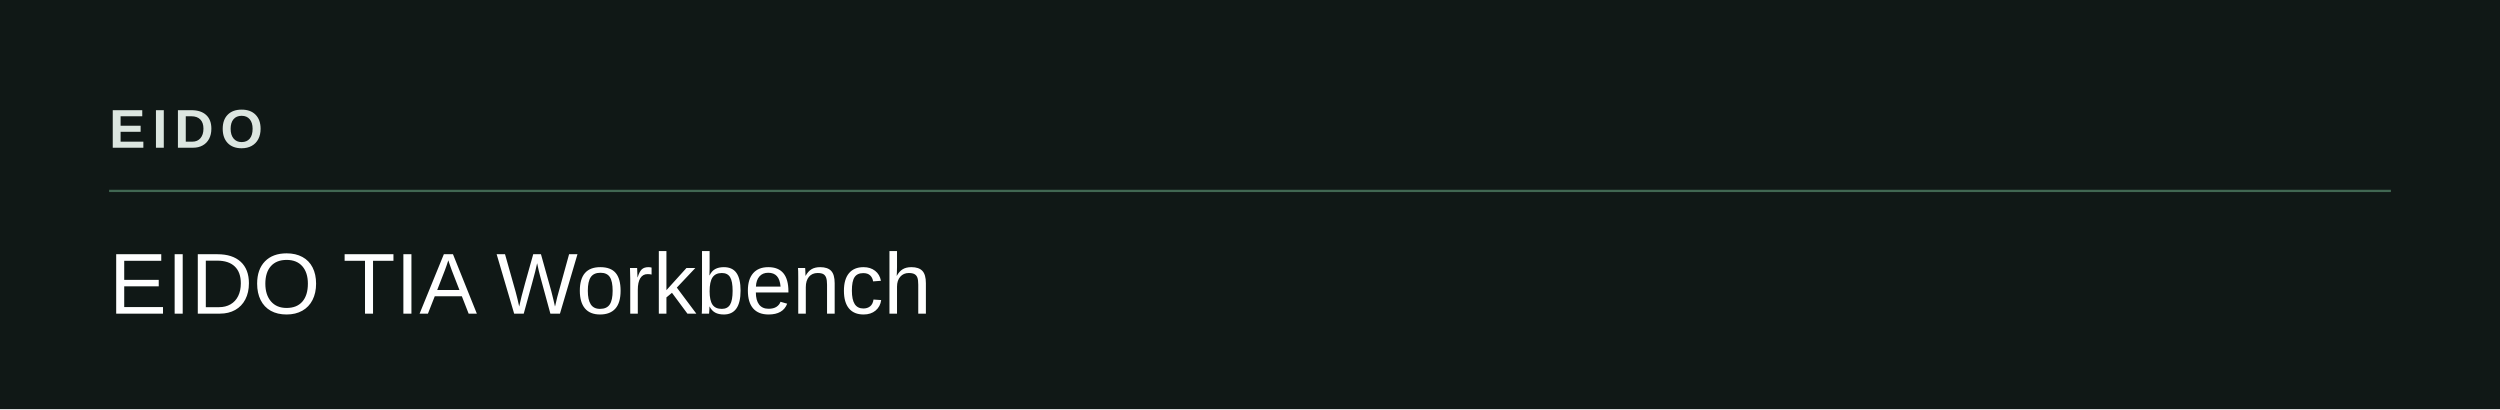
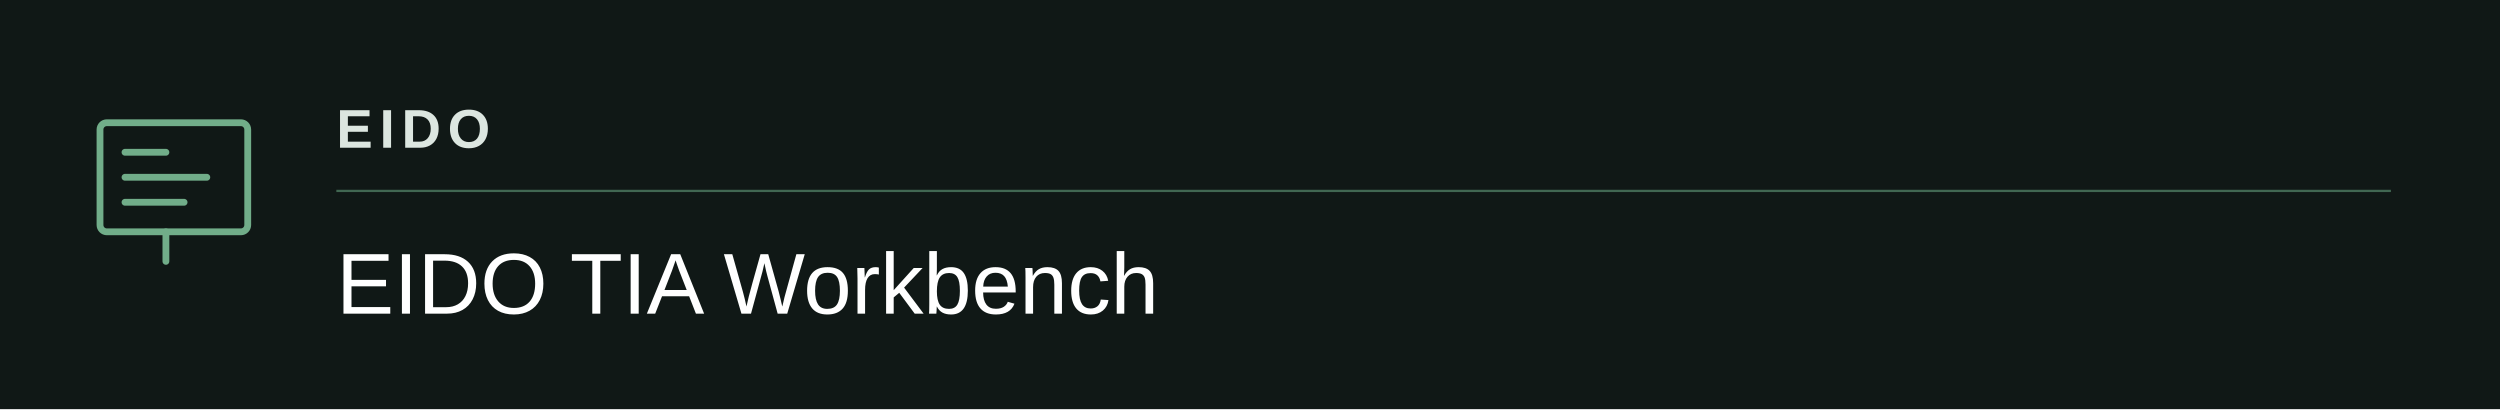
<svg xmlns="http://www.w3.org/2000/svg" width="1100" height="180" viewBox="0 0 1100 180" role="img" aria-label="EIDO TIA Workbench — EIDO Automation">
  <rect width="1100" height="180" fill="#101816" />
-   <text x="48" y="65" fill="#dce6e0" font-family="Arial,Helvetica,sans-serif" font-size="24" font-weight="600" letter-spacing="3">EIDO</text>
-   <line x1="48" y1="84" x2="1052" y2="84" stroke="#416752" stroke-width="1" />
-   <text x="48" y="138" fill="#ffffff" font-family="Arial,Helvetica,sans-serif" font-size="38" font-weight="500">EIDO TIA Workbench</text>
+   <g fill="none" stroke="#71ad89" stroke-width="3" stroke-linecap="round" stroke-linejoin="round">
+     <rect x="44" y="54" width="65" height="48" rx="3" />
+     <path d="M55 67h18M55 78h36M55 89h26M73 102v13" />
+   </g>
+   <text x="148" y="65" fill="#dce6e0" font-family="Arial,Helvetica,sans-serif" font-size="24" font-weight="600" letter-spacing="3">EIDO</text>
+   <line x1="148" y1="84" x2="1052" y2="84" stroke="#416752" stroke-width="1" />
+   <text x="148" y="138" fill="#ffffff" font-family="Arial,Helvetica,sans-serif" font-size="38" font-weight="500">EIDO TIA Workbench</text>
</svg>
